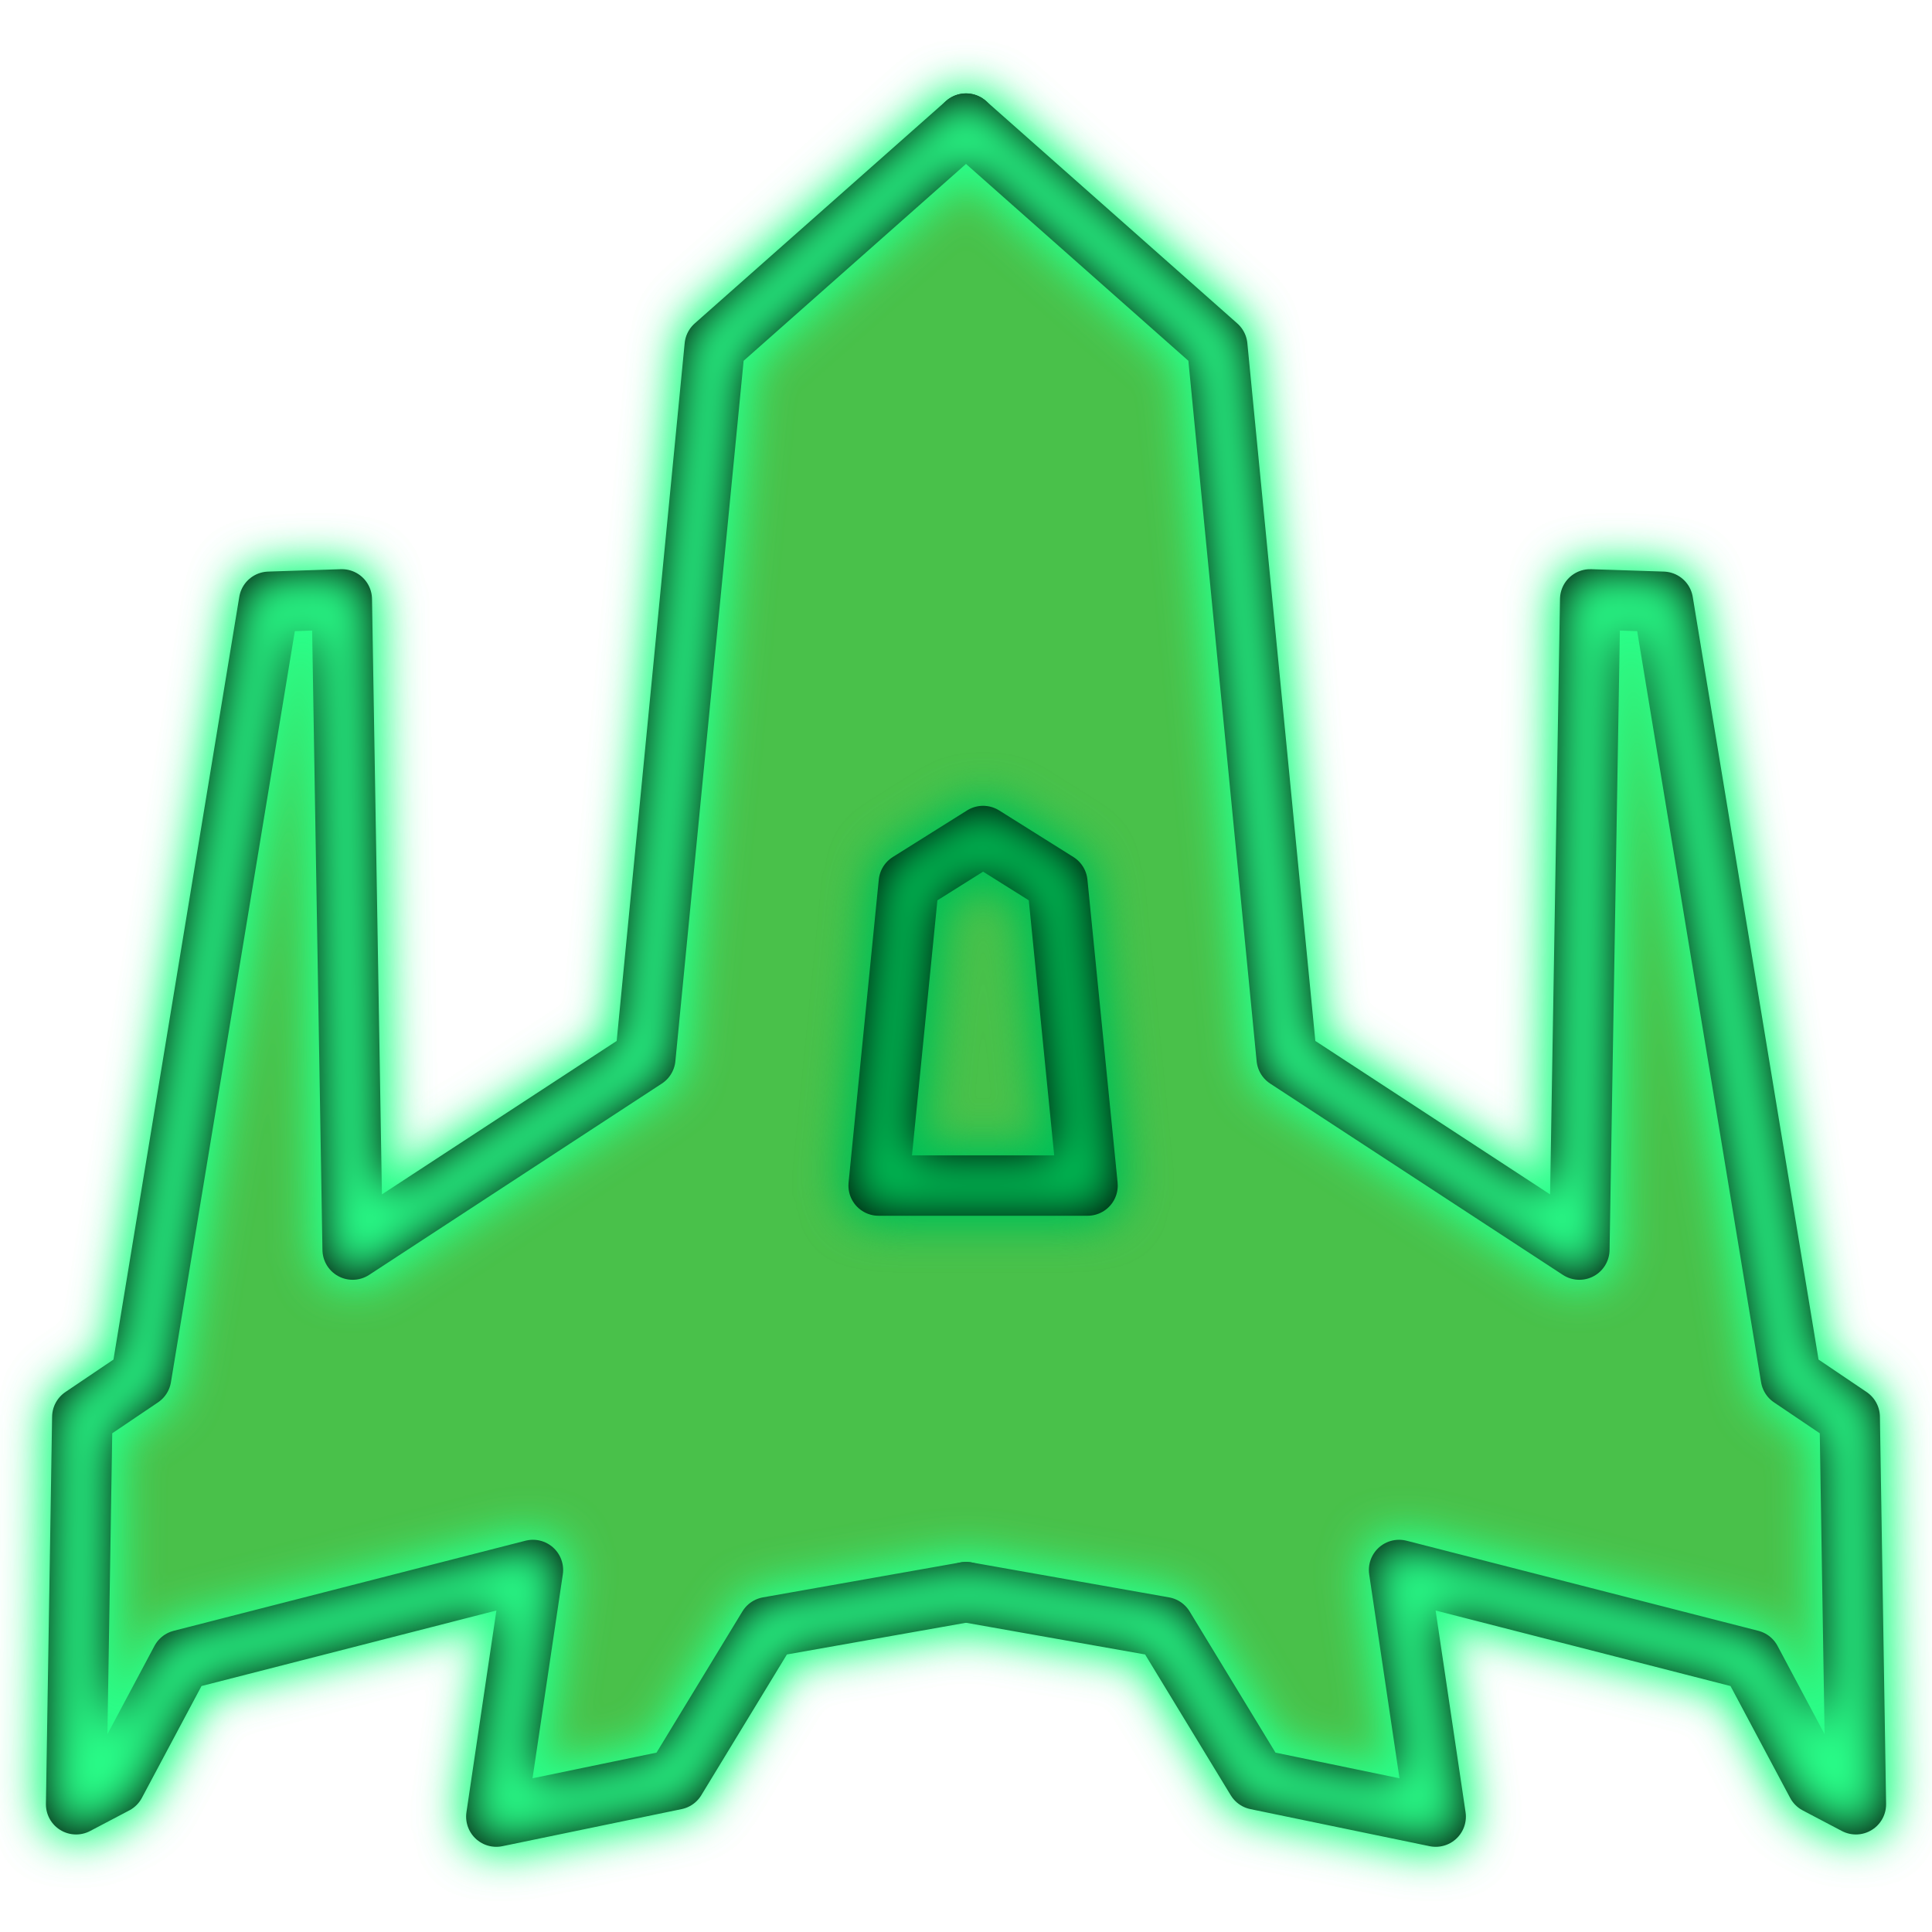
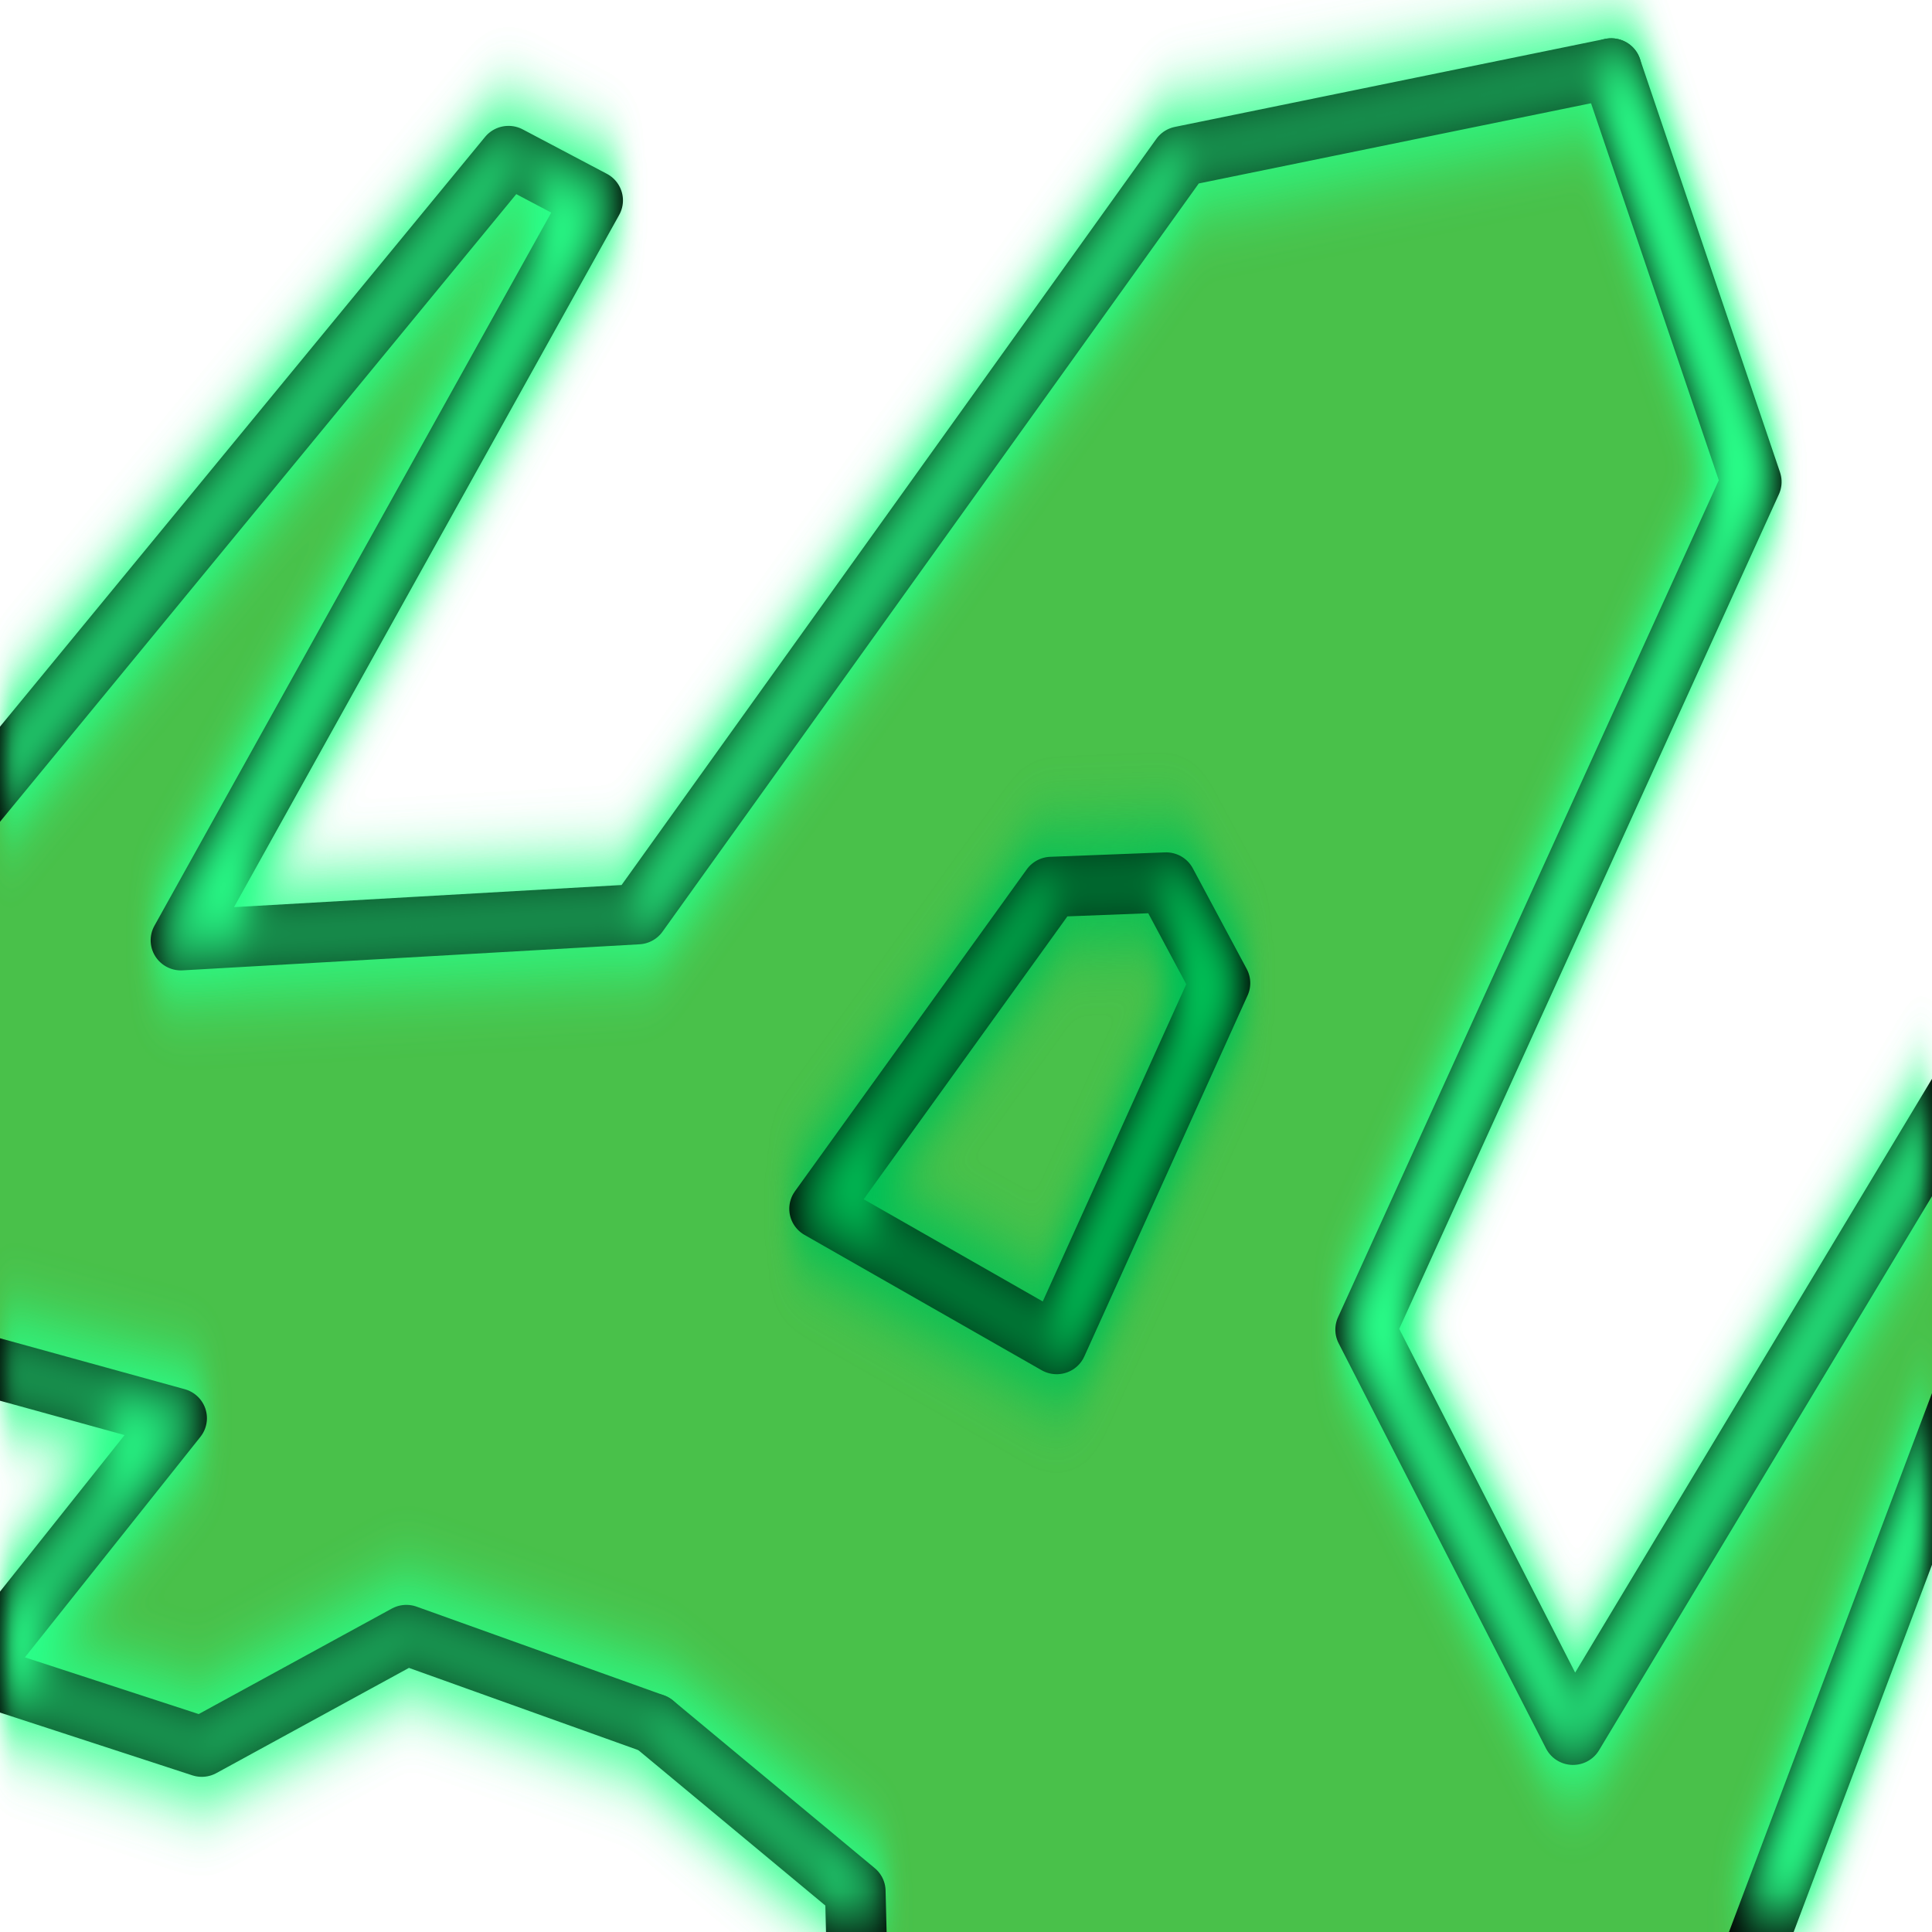
<svg xmlns="http://www.w3.org/2000/svg" xmlns:xlink="http://www.w3.org/1999/xlink" width="256" height="256" viewBox="0 0 67.733 67.733" version="1.1" id="svg858">
  <defs id="defs852">
    <filter y="-0.25" height="1.5" style="color-interpolation-filters:sRGB;" id="filter1450">
      <feGaussianBlur stdDeviation="0.83" result="result6" id="feGaussianBlur1440" />
      <feComposite result="result8" in="SourceGraphic" operator="atop" in2="result6" id="feComposite1442" />
      <feComposite result="result9" operator="over" in2="SourceAlpha" in="result8" id="feComposite1444" />
      <feColorMatrix values="1 0 0 0 0 0 1 0 0 0 0 0 1 0 0 0 0 0 1 0 " result="result10" id="feColorMatrix1446" />
      <feBlend in="result10" mode="normal" in2="result6" id="feBlend1448" />
    </filter>
  </defs>
  <g id="layer1">
-     <path id="path1465" style="fill:#00a802;fill-opacity:0.712;stroke:none;stroke-width:8;stroke-linecap:round;stroke-linejoin:round;stroke-miterlimit:4;stroke-dasharray:none;stroke-opacity:1" d="m 94.703,45.852 -9.193,94.375 -38.781,25.35 -1.432,-86.156 -9.643,0.318 -16.949,102.766 -7.797,5.266 -0.818,51.309 5.186,-2.729 8.732,-16.375 46.617,-11.939 -4.852,32.682 23.744,-4.912 12.281,-20.197 26.246,-4.578 26.246,4.578 12.281,20.197 23.744,4.912 -4.852,-32.682 46.617,11.939 8.732,16.375 5.186,2.729 -0.818,-51.309 -7.797,-5.266 -16.949,-102.766 -9.643,-0.318 -1.432,86.156 -38.781,-25.35 -9.193,-94.375 -33.342,-28.879 z" transform="scale(0.2645833)" />
-     <g id="g1460" style="filter:url(#filter1450)">
-       <path id="path1421" style="fill:none;stroke:#29ff89;stroke-width:2.117;stroke-linecap:round;stroke-linejoin:round;stroke-miterlimit:4;stroke-dasharray:none;stroke-opacity:1" d="m 33.867,4.333 -8.81,7.799 -2.433,24.97 -10.261,6.707 -0.379,-22.796 -2.551,0.084 -4.485,27.19 -2.063,1.393 -0.217,13.575 1.372,-0.722 2.31,-4.333 12.334,-3.159 -1.284,8.647 6.282,-1.3 3.25,-5.344 6.932,-1.227" />
-       <use x="0" y="0" xlink:href="#path1421" id="use1432" transform="matrix(-1,0,0,1,67.73333,0)" width="100%" height="100%" style="stroke:#00c056;stroke-width:2.117;stroke-linecap:round;stroke-linejoin:round;stroke-miterlimit:4;stroke-dasharray:none;stroke-opacity:1;" />
-       <path id="rect1452" style="fill:none;stroke:#00c056;stroke-width:2.117;stroke-linecap:round;stroke-linejoin:round;stroke-miterlimit:4;stroke-dasharray:none;stroke-opacity:1;" d="m 31.862,30.943 2.604,-1.634 2.604,1.634 1.058,10.621 h -7.325 z" />
+     <path id="path1465" style="fill:#00a802;fill-opacity:0.712;stroke:none;stroke-width:2.117;stroke-linecap:round;stroke-linejoin:round;stroke-miterlimit:4;stroke-dasharray:none;stroke-opacity:1" d="M 41.404,5.482 22.362,32.051 6.344,32.966 20.779,7.026 17.829,5.469 -4.99,33.212 l -3.249,0.234 -9.098,15.161 2.028,0.075 5.447,-3.387 16.056,4.428 -7.095,8.915 7.977,2.604 7.172,-3.919 8.67,3.132 7.09,5.863 0.203,8.128 6.282,5.534 4.182,-10.578 11.937,11.549 -0.203,6.38 1.086,1.702 8.606,-15.442 -1.433,-2.906 12.641,-33.552 -2.84,-1.747 -15.294,25.449 L 47.904,46.629 61.426,16.909 56.397,2.583 Z" />
+     <g id="g1460" style="stroke-width:0.767;filter:url(#filter1450)" transform="matrix(1.134789,0.6476761,-0.6520608,1.127158,20.88031,-24.42126)">
+       <path id="path1421" style="fill:none;stroke:#29ff89;stroke-width:1.623;stroke-linecap:round;stroke-linejoin:round;stroke-miterlimit:4;stroke-dasharray:none;stroke-opacity:1" d="m 33.867,4.333 -8.81,7.799 -2.433,24.97 -10.261,6.707 -0.379,-22.796 -2.551,0.084 -4.485,27.19 -2.063,1.393 -0.217,13.575 1.372,-0.722 2.31,-4.333 12.334,-3.159 -1.284,8.647 6.282,-1.3 3.25,-5.344 6.932,-1.227" />
+       <use x="0" y="0" xlink:href="#path1421" id="use1432" transform="matrix(-1,0,0,1,67.73333,0)" width="100%" height="100%" style="stroke:#00c056;stroke-width:1.623;stroke-linecap:round;stroke-linejoin:round;stroke-miterlimit:4;stroke-dasharray:none;stroke-opacity:1" />
+       <path id="rect1452" style="fill:none;stroke:#00c056;stroke-width:1.623;stroke-linecap:round;stroke-linejoin:round;stroke-miterlimit:4;stroke-dasharray:none;stroke-opacity:1" d="m 31.862,30.943 2.604,-1.634 2.604,1.634 1.058,10.621 h -7.325 z" />
    </g>
  </g>
</svg>
